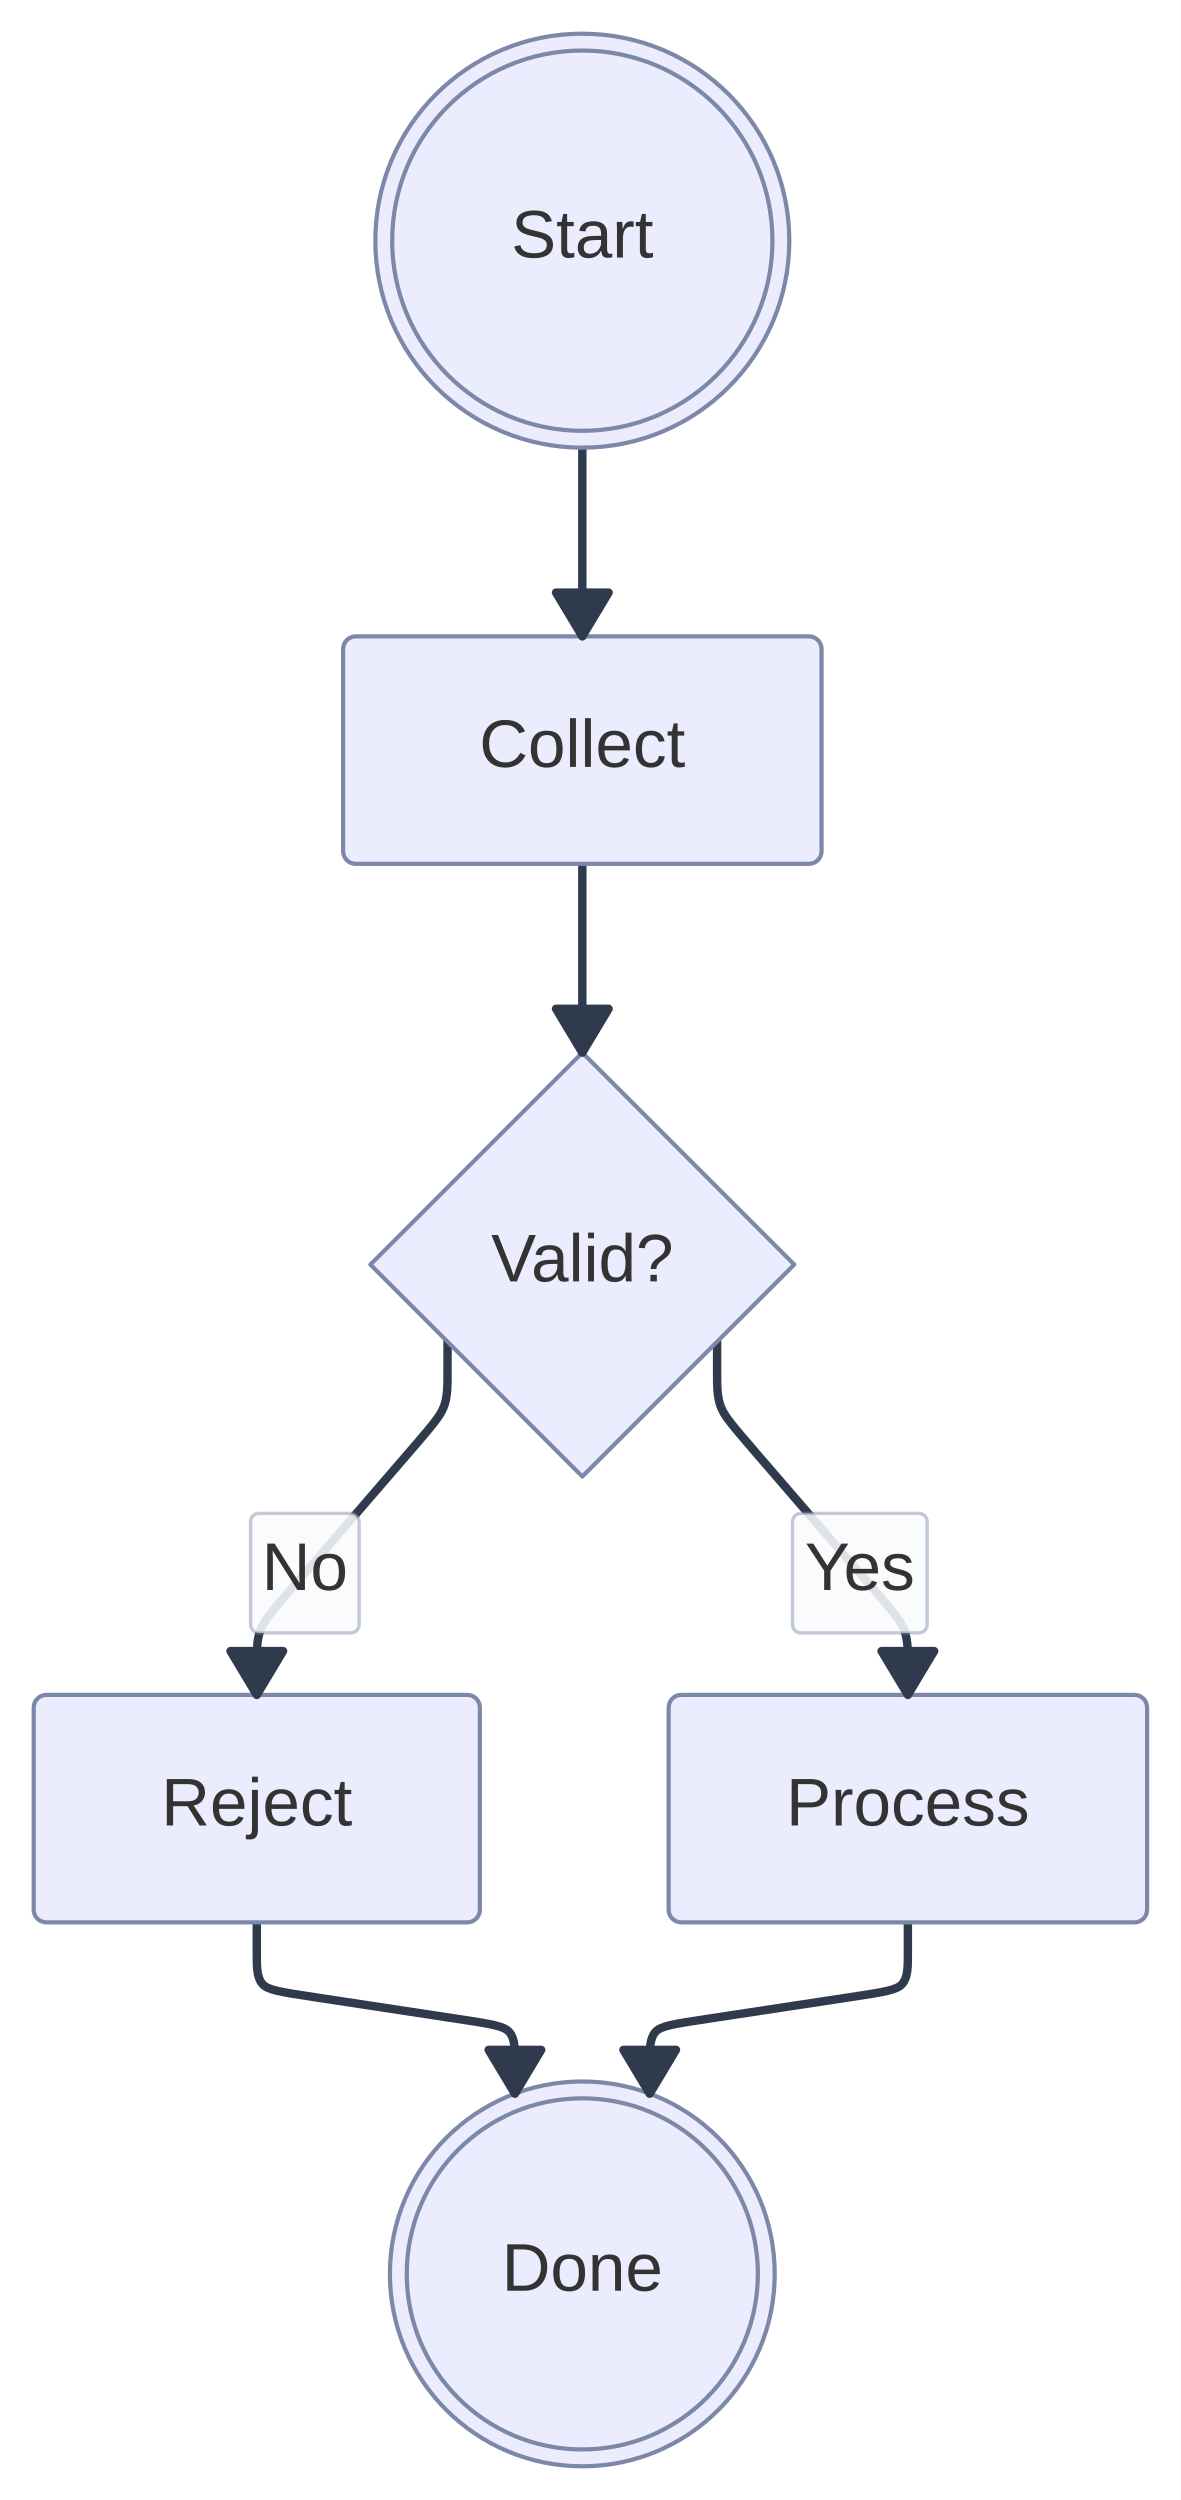
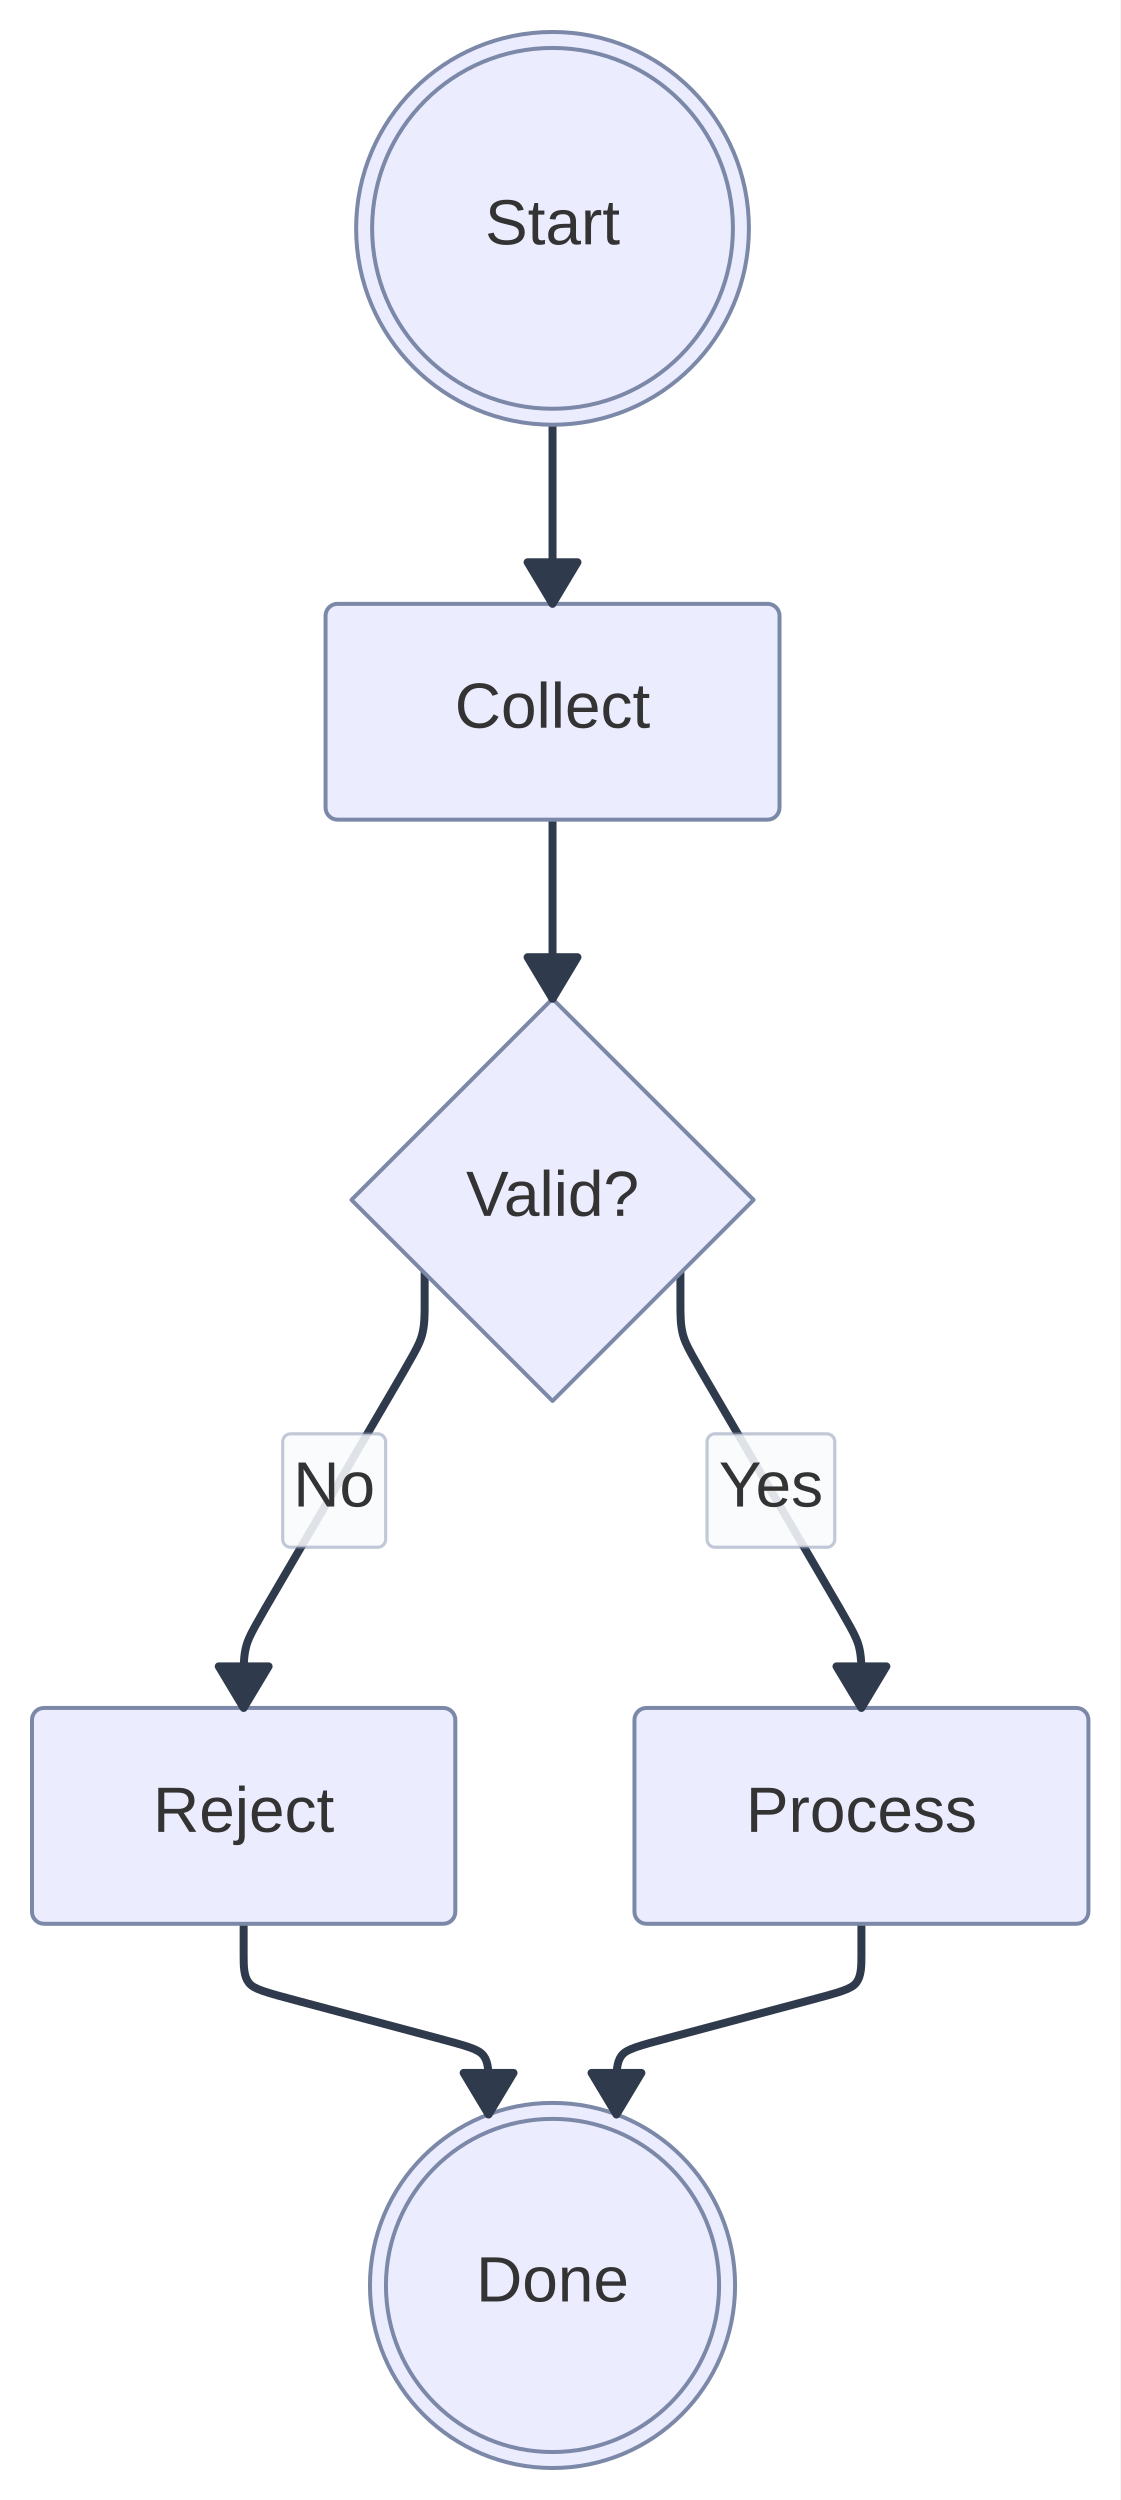
- <svg xmlns="http://www.w3.org/2000/svg" width="280.334" height="593.543" viewBox="0 0 280.334 593.543">
-   <rect x="0" y="0" width="280.334" height="593.543" fill="#FFFFFF" />
+ <svg xmlns="http://www.w3.org/2000/svg" width="280.334" height="625.543" viewBox="0 0 280.334 625.543">
+   <rect x="0" y="0" width="280.334" height="625.543" fill="#FFFFFF" />
  <defs>
    <marker id="arrow-0" viewBox="0 0 10 10" refX="5" refY="5" markerUnits="userSpaceOnUse" markerWidth="8" markerHeight="8" orient="auto">
      <path d="M 0 0 L 10 5 L 0 10 z" fill="#2F3B4D" stroke="#2F3B4D" stroke-width="1" stroke-dasharray="1,0" />
    </marker>
    <marker id="arrow-start-0" viewBox="0 0 10 10" refX="4.5" refY="5" markerUnits="userSpaceOnUse" markerWidth="8" markerHeight="8" orient="auto">
      <path d="M 0 5 L 10 10 L 10 0 z" fill="#2F3B4D" stroke="#2F3B4D" stroke-width="1" stroke-dasharray="1,0" />
    </marker>
  </defs>
  <path d="M 138.253,106.275 L 138.253,151.094" fill="none" stroke="#2F3B4D" stroke-width="2" stroke-linecap="round" stroke-linejoin="round" />
  <path d="M 138.253,205.094 L 138.253,249.912" fill="none" stroke="#2F3B4D" stroke-width="2" stroke-linecap="round" stroke-linejoin="round" />
-   <path d="M 170.253,318.546L 170.253,319.853C170.253,321.160,170.253,323.775,170.253,326.389C170.253,329.004,170.253,331.618,171.107,333.915C171.961,336.212,173.670,338.191,180.364,345.948C187.058,353.704,198.737,367.238,205.431,374.995C212.125,382.751,213.833,384.730,214.688,387.027C215.542,389.324,215.542,391.939,215.542,394.553C215.542,397.167,215.542,399.782,215.542,401.089L 215.542,402.396" fill="none" stroke="#2F3B4D" stroke-width="2" stroke-linecap="round" stroke-linejoin="round" />
-   <rect x="188.15" y="359.29" width="31.97" height="28.40" rx="2" ry="2" fill="rgba(248,250,252, 0.92)" fill-opacity="0.95" stroke="#7B88A8" stroke-opacity="0.45" stroke-width="0.8" />
-   <text x="204.13" y="377.49" text-anchor="middle" font-family="'trebuchet ms', verdana, arial, sans-serif" font-size="16" fill="#333333">
-     <tspan x="204.13" dy="0.00">Yes</tspan>
+   <path d="M 170.253,318.546L 170.253,319.853C170.253,321.160,170.253,323.775,170.253,326.389C170.253,329.004,170.253,331.618,170.913,334.054C171.573,336.489,172.893,338.746,179.781,350.525C186.669,362.304,199.126,383.606,206.014,395.385C212.902,407.164,214.222,409.421,214.882,411.857C215.542,414.292,215.542,416.907,215.542,419.521C215.542,422.136,215.542,424.750,215.542,426.057L 215.542,427.364" fill="none" stroke="#2F3B4D" stroke-width="2" stroke-linecap="round" stroke-linejoin="round" />
+   <rect x="176.91" y="358.76" width="31.97" height="28.40" rx="2" ry="2" fill="rgba(248,250,252, 0.92)" fill-opacity="0.95" stroke="#7B88A8" stroke-opacity="0.45" stroke-width="0.8" />
+   <text x="192.90" y="376.96" text-anchor="middle" font-family="'trebuchet ms', verdana, arial, sans-serif" font-size="16" fill="#333333">
+     <tspan x="192.90" dy="0.00">Yes</tspan>
  </text>
-   <path d="M 106.253,318.546L 106.253,319.853C106.253,321.160,106.253,323.775,106.253,326.389C106.253,329.004,106.253,331.618,105.399,333.915C104.545,336.212,102.837,338.191,96.143,345.948C89.449,353.704,77.769,367.238,71.075,374.995C64.381,382.751,62.673,384.730,61.819,387.027C60.965,389.324,60.965,391.939,60.965,394.553C60.965,397.167,60.965,399.782,60.965,401.089L 60.965,402.396" fill="none" stroke="#2F3B4D" stroke-width="2" stroke-linecap="round" stroke-linejoin="round" />
-   <rect x="59.49" y="359.29" width="25.77" height="28.40" rx="2" ry="2" fill="rgba(248,250,252, 0.92)" fill-opacity="0.95" stroke="#7B88A8" stroke-opacity="0.45" stroke-width="0.8" />
-   <text x="72.37" y="377.49" text-anchor="middle" font-family="'trebuchet ms', verdana, arial, sans-serif" font-size="16" fill="#333333">
-     <tspan x="72.37" dy="0.00">No</tspan>
+   <path d="M 106.253,318.546L 106.253,319.853C106.253,321.160,106.253,323.775,106.253,326.389C106.253,329.004,106.253,331.618,105.593,334.054C104.934,336.489,103.614,338.746,96.726,350.525C89.838,362.304,77.381,383.606,70.493,395.385C63.605,407.164,62.285,409.421,61.625,411.857C60.965,414.292,60.965,416.907,60.965,419.521C60.965,422.136,60.965,424.750,60.965,426.057L 60.965,427.364" fill="none" stroke="#2F3B4D" stroke-width="2" stroke-linecap="round" stroke-linejoin="round" />
+   <rect x="70.73" y="358.76" width="25.77" height="28.40" rx="2" ry="2" fill="rgba(248,250,252, 0.92)" fill-opacity="0.95" stroke="#7B88A8" stroke-opacity="0.45" stroke-width="0.8" />
+   <text x="83.61" y="376.96" text-anchor="middle" font-family="'trebuchet ms', verdana, arial, sans-serif" font-size="16" fill="#333333">
+     <tspan x="83.61" dy="0.00">No</tspan>
  </text>
-   <path d="M 215.542,456.396L 215.542,457.703C215.542,459.010,215.542,461.625,215.542,464.239C215.542,466.854,215.542,469.468,214.249,470.972C212.957,472.475,210.372,472.868,201.450,474.223C192.527,475.578,177.268,477.895,168.345,479.250C159.423,480.605,156.838,480.998,155.546,482.501C154.253,484.004,154.253,486.619,154.253,489.233C154.253,491.848,154.253,494.462,154.253,495.769L 154.253,497.076" fill="none" stroke="#2F3B4D" stroke-width="2" stroke-linecap="round" stroke-linejoin="round" />
-   <path d="M 60.965,456.396L 60.965,457.703C60.965,459.010,60.965,461.625,60.965,464.239C60.965,466.854,60.965,469.468,62.258,470.972C63.550,472.475,66.135,472.868,75.057,474.223C83.979,475.578,99.239,477.895,108.162,479.250C117.084,480.605,119.669,480.998,120.961,482.501C122.253,484.004,122.253,486.619,122.253,489.233C122.253,491.848,122.253,494.462,122.253,495.769L 122.253,497.076" fill="none" stroke="#2F3B4D" stroke-width="2" stroke-linecap="round" stroke-linejoin="round" />
+   <path d="M 215.542,481.364L 215.542,482.672C215.542,483.979,215.542,486.593,215.542,489.208C215.542,491.822,215.542,494.436,214.278,496.080C213.015,497.724,210.489,498.398,201.538,500.784C192.586,503.171,177.209,507.270,168.257,509.657C159.306,512.043,156.780,512.717,155.517,514.361C154.253,516.004,154.253,518.619,154.253,521.233C154.253,523.848,154.253,526.462,154.253,527.769L 154.253,529.076" fill="none" stroke="#2F3B4D" stroke-width="2" stroke-linecap="round" stroke-linejoin="round" />
+   <path d="M 60.965,481.364L 60.965,482.672C60.965,483.979,60.965,486.593,60.965,489.208C60.965,491.822,60.965,494.436,62.228,496.080C63.491,497.724,66.018,498.398,74.969,500.784C83.921,503.171,99.298,507.270,108.249,509.657C117.201,512.043,119.727,512.717,120.990,514.361C122.253,516.004,122.253,518.619,122.253,521.233C122.253,523.848,122.253,526.462,122.253,527.769L 122.253,529.076" fill="none" stroke="#2F3B4D" stroke-width="2" stroke-linecap="round" stroke-linejoin="round" />
  <rect x="81.46" y="151.09" width="113.59" height="54.00" rx="3" ry="3" fill="#ECECFF" stroke="#7B88A8" stroke-width="1" stroke-linejoin="round" stroke-linecap="round" />
  <text x="138.25" y="182.09" text-anchor="middle" font-family="'trebuchet ms', verdana, arial, sans-serif" font-size="16" fill="#333333">
    <tspan x="138.25" dy="0.00">Collect</tspan>
  </text>
  <polygon points="138.25,249.91 188.57,300.23 138.25,350.55 87.94,300.23" fill="#ECECFF" stroke="#7B88A8" stroke-width="1" stroke-linejoin="round" stroke-linecap="round" />
  <text x="138.25" y="304.23" text-anchor="middle" font-family="'trebuchet ms', verdana, arial, sans-serif" font-size="16" fill="#333333">
    <tspan x="138.25" dy="0.00">Valid?</tspan>
  </text>
-   <rect x="158.75" y="402.40" width="113.59" height="54.00" rx="3" ry="3" fill="#ECECFF" stroke="#7B88A8" stroke-width="1" stroke-linejoin="round" stroke-linecap="round" />
-   <text x="215.54" y="433.40" text-anchor="middle" font-family="'trebuchet ms', verdana, arial, sans-serif" font-size="16" fill="#333333">
+   <rect x="158.75" y="427.36" width="113.59" height="54.00" rx="3" ry="3" fill="#ECECFF" stroke="#7B88A8" stroke-width="1" stroke-linejoin="round" stroke-linecap="round" />
+   <text x="215.54" y="458.36" text-anchor="middle" font-family="'trebuchet ms', verdana, arial, sans-serif" font-size="16" fill="#333333">
    <tspan x="215.54" dy="0.00">Process</tspan>
  </text>
-   <rect x="8.00" y="402.40" width="105.93" height="54.00" rx="3" ry="3" fill="#ECECFF" stroke="#7B88A8" stroke-width="1" stroke-linejoin="round" stroke-linecap="round" />
-   <text x="60.97" y="433.40" text-anchor="middle" font-family="'trebuchet ms', verdana, arial, sans-serif" font-size="16" fill="#333333">
+   <rect x="8.00" y="427.36" width="105.93" height="54.00" rx="3" ry="3" fill="#ECECFF" stroke="#7B88A8" stroke-width="1" stroke-linejoin="round" stroke-linecap="round" />
+   <text x="60.97" y="458.36" text-anchor="middle" font-family="'trebuchet ms', verdana, arial, sans-serif" font-size="16" fill="#333333">
    <tspan x="60.97" dy="0.00">Reject</tspan>
  </text>
-   <circle cx="138.25" cy="539.86" r="45.68" fill="#ECECFF" stroke="#7B88A8" stroke-width="1" stroke-linejoin="round" stroke-linecap="round" />
-   <circle cx="138.25" cy="539.86" r="41.68" fill="none" stroke="#7B88A8" stroke-width="1" stroke-linejoin="round" stroke-linecap="round" />
-   <text x="138.25" y="543.86" text-anchor="middle" font-family="'trebuchet ms', verdana, arial, sans-serif" font-size="16" fill="#333333">
+   <circle cx="138.25" cy="571.86" r="45.68" fill="#ECECFF" stroke="#7B88A8" stroke-width="1" stroke-linejoin="round" stroke-linecap="round" />
+   <circle cx="138.25" cy="571.86" r="41.68" fill="none" stroke="#7B88A8" stroke-width="1" stroke-linejoin="round" stroke-linecap="round" />
+   <text x="138.25" y="575.86" text-anchor="middle" font-family="'trebuchet ms', verdana, arial, sans-serif" font-size="16" fill="#333333">
    <tspan x="138.25" dy="0.00">Done</tspan>
  </text>
  <circle cx="138.25" cy="57.14" r="49.14" fill="#ECECFF" stroke="#7B88A8" stroke-width="1" stroke-linejoin="round" stroke-linecap="round" />
  <circle cx="138.25" cy="57.14" r="45.14" fill="none" stroke="#7B88A8" stroke-width="1" stroke-linejoin="round" stroke-linecap="round" />
  <text x="138.25" y="61.14" text-anchor="middle" font-family="'trebuchet ms', verdana, arial, sans-serif" font-size="16" fill="#333333">
    <tspan x="138.25" dy="0.00">Start</tspan>
  </text>
  <g transform="translate(138.25 151.09) rotate(90.00)">
    <polygon points="0,0 -10.40,6.24 -10.40,-6.24" fill="#2F3B4D" stroke="#2F3B4D" stroke-width="2" stroke-linejoin="round" stroke-linecap="round" />
  </g>
  <g transform="translate(138.25 249.91) rotate(90.00)">
    <polygon points="0,0 -10.40,6.24 -10.40,-6.24" fill="#2F3B4D" stroke="#2F3B4D" stroke-width="2" stroke-linejoin="round" stroke-linecap="round" />
  </g>
-   <g transform="translate(215.54 402.40) rotate(90.00)">
+   <g transform="translate(215.54 427.36) rotate(90.00)">
    <polygon points="0,0 -10.40,6.24 -10.40,-6.24" fill="#2F3B4D" stroke="#2F3B4D" stroke-width="2" stroke-linejoin="round" stroke-linecap="round" />
  </g>
-   <g transform="translate(60.97 402.40) rotate(90.00)">
+   <g transform="translate(60.97 427.36) rotate(90.00)">
    <polygon points="0,0 -10.40,6.24 -10.40,-6.24" fill="#2F3B4D" stroke="#2F3B4D" stroke-width="2" stroke-linejoin="round" stroke-linecap="round" />
  </g>
-   <g transform="translate(154.25 497.08) rotate(90.00)">
+   <g transform="translate(154.25 529.08) rotate(90.00)">
    <polygon points="0,0 -10.40,6.24 -10.40,-6.24" fill="#2F3B4D" stroke="#2F3B4D" stroke-width="2" stroke-linejoin="round" stroke-linecap="round" />
  </g>
-   <g transform="translate(122.25 497.08) rotate(90.00)">
+   <g transform="translate(122.25 529.08) rotate(90.00)">
    <polygon points="0,0 -10.40,6.24 -10.40,-6.24" fill="#2F3B4D" stroke="#2F3B4D" stroke-width="2" stroke-linejoin="round" stroke-linecap="round" />
  </g>
</svg>
